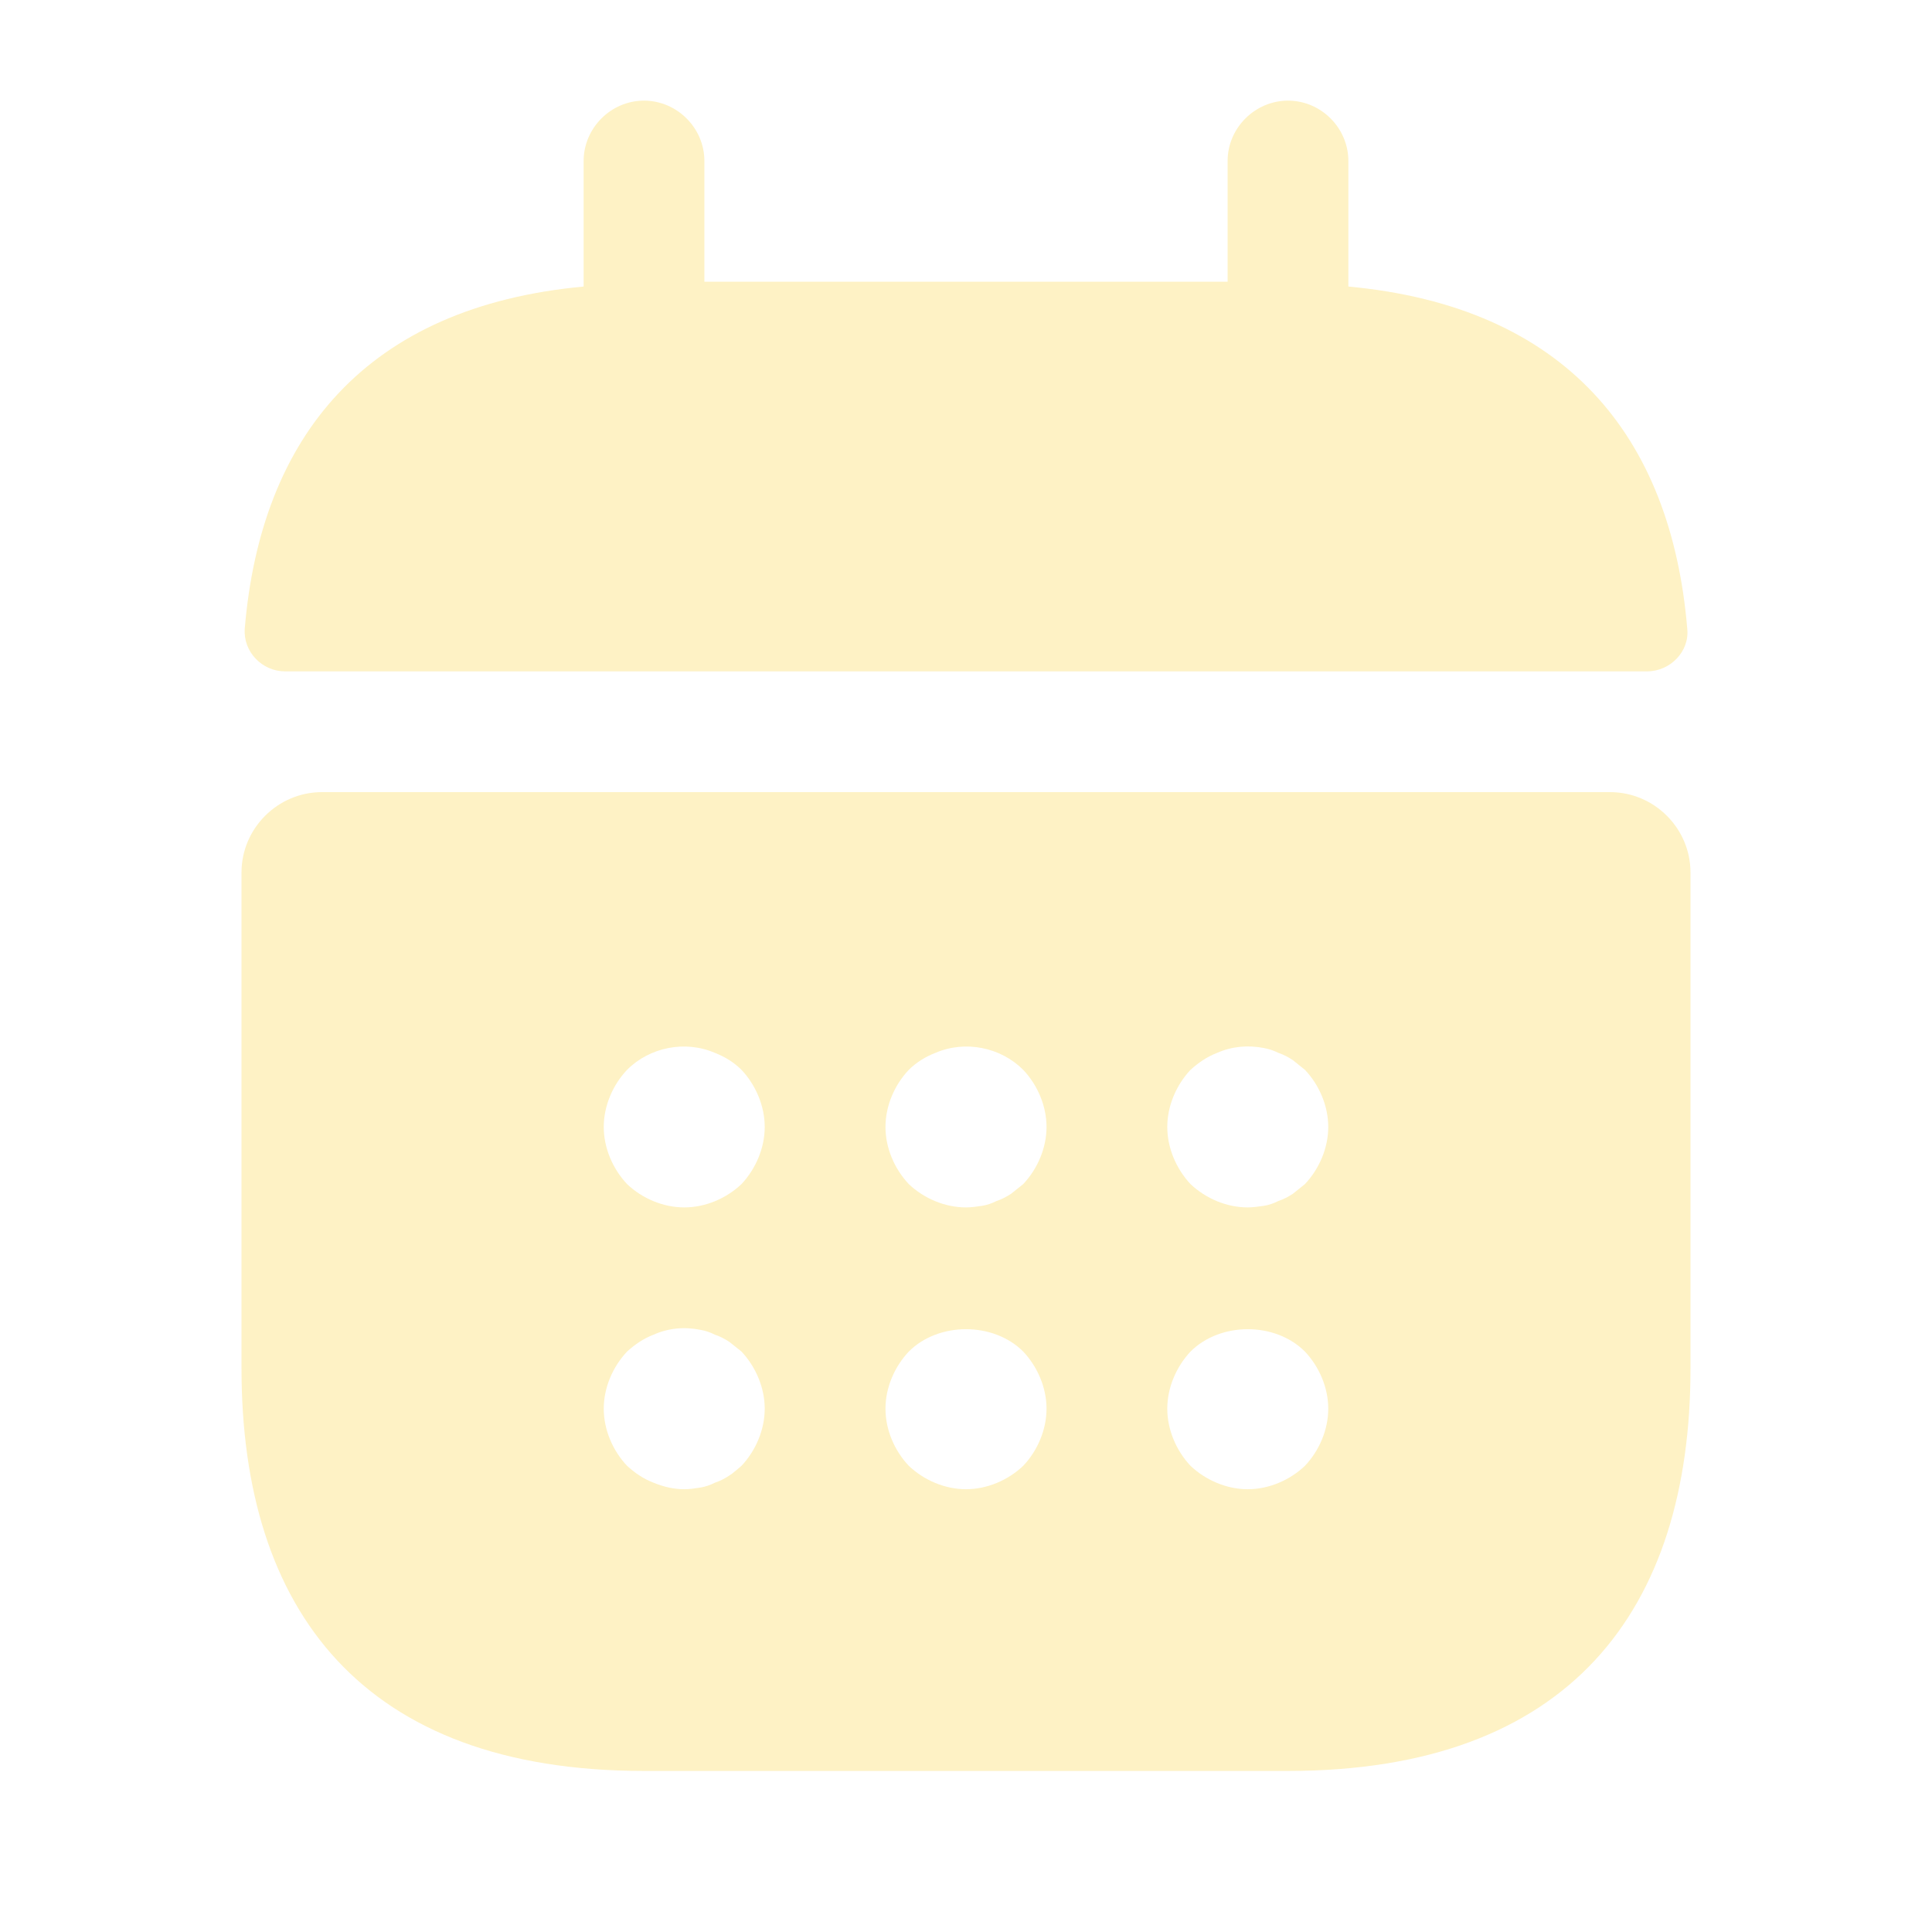
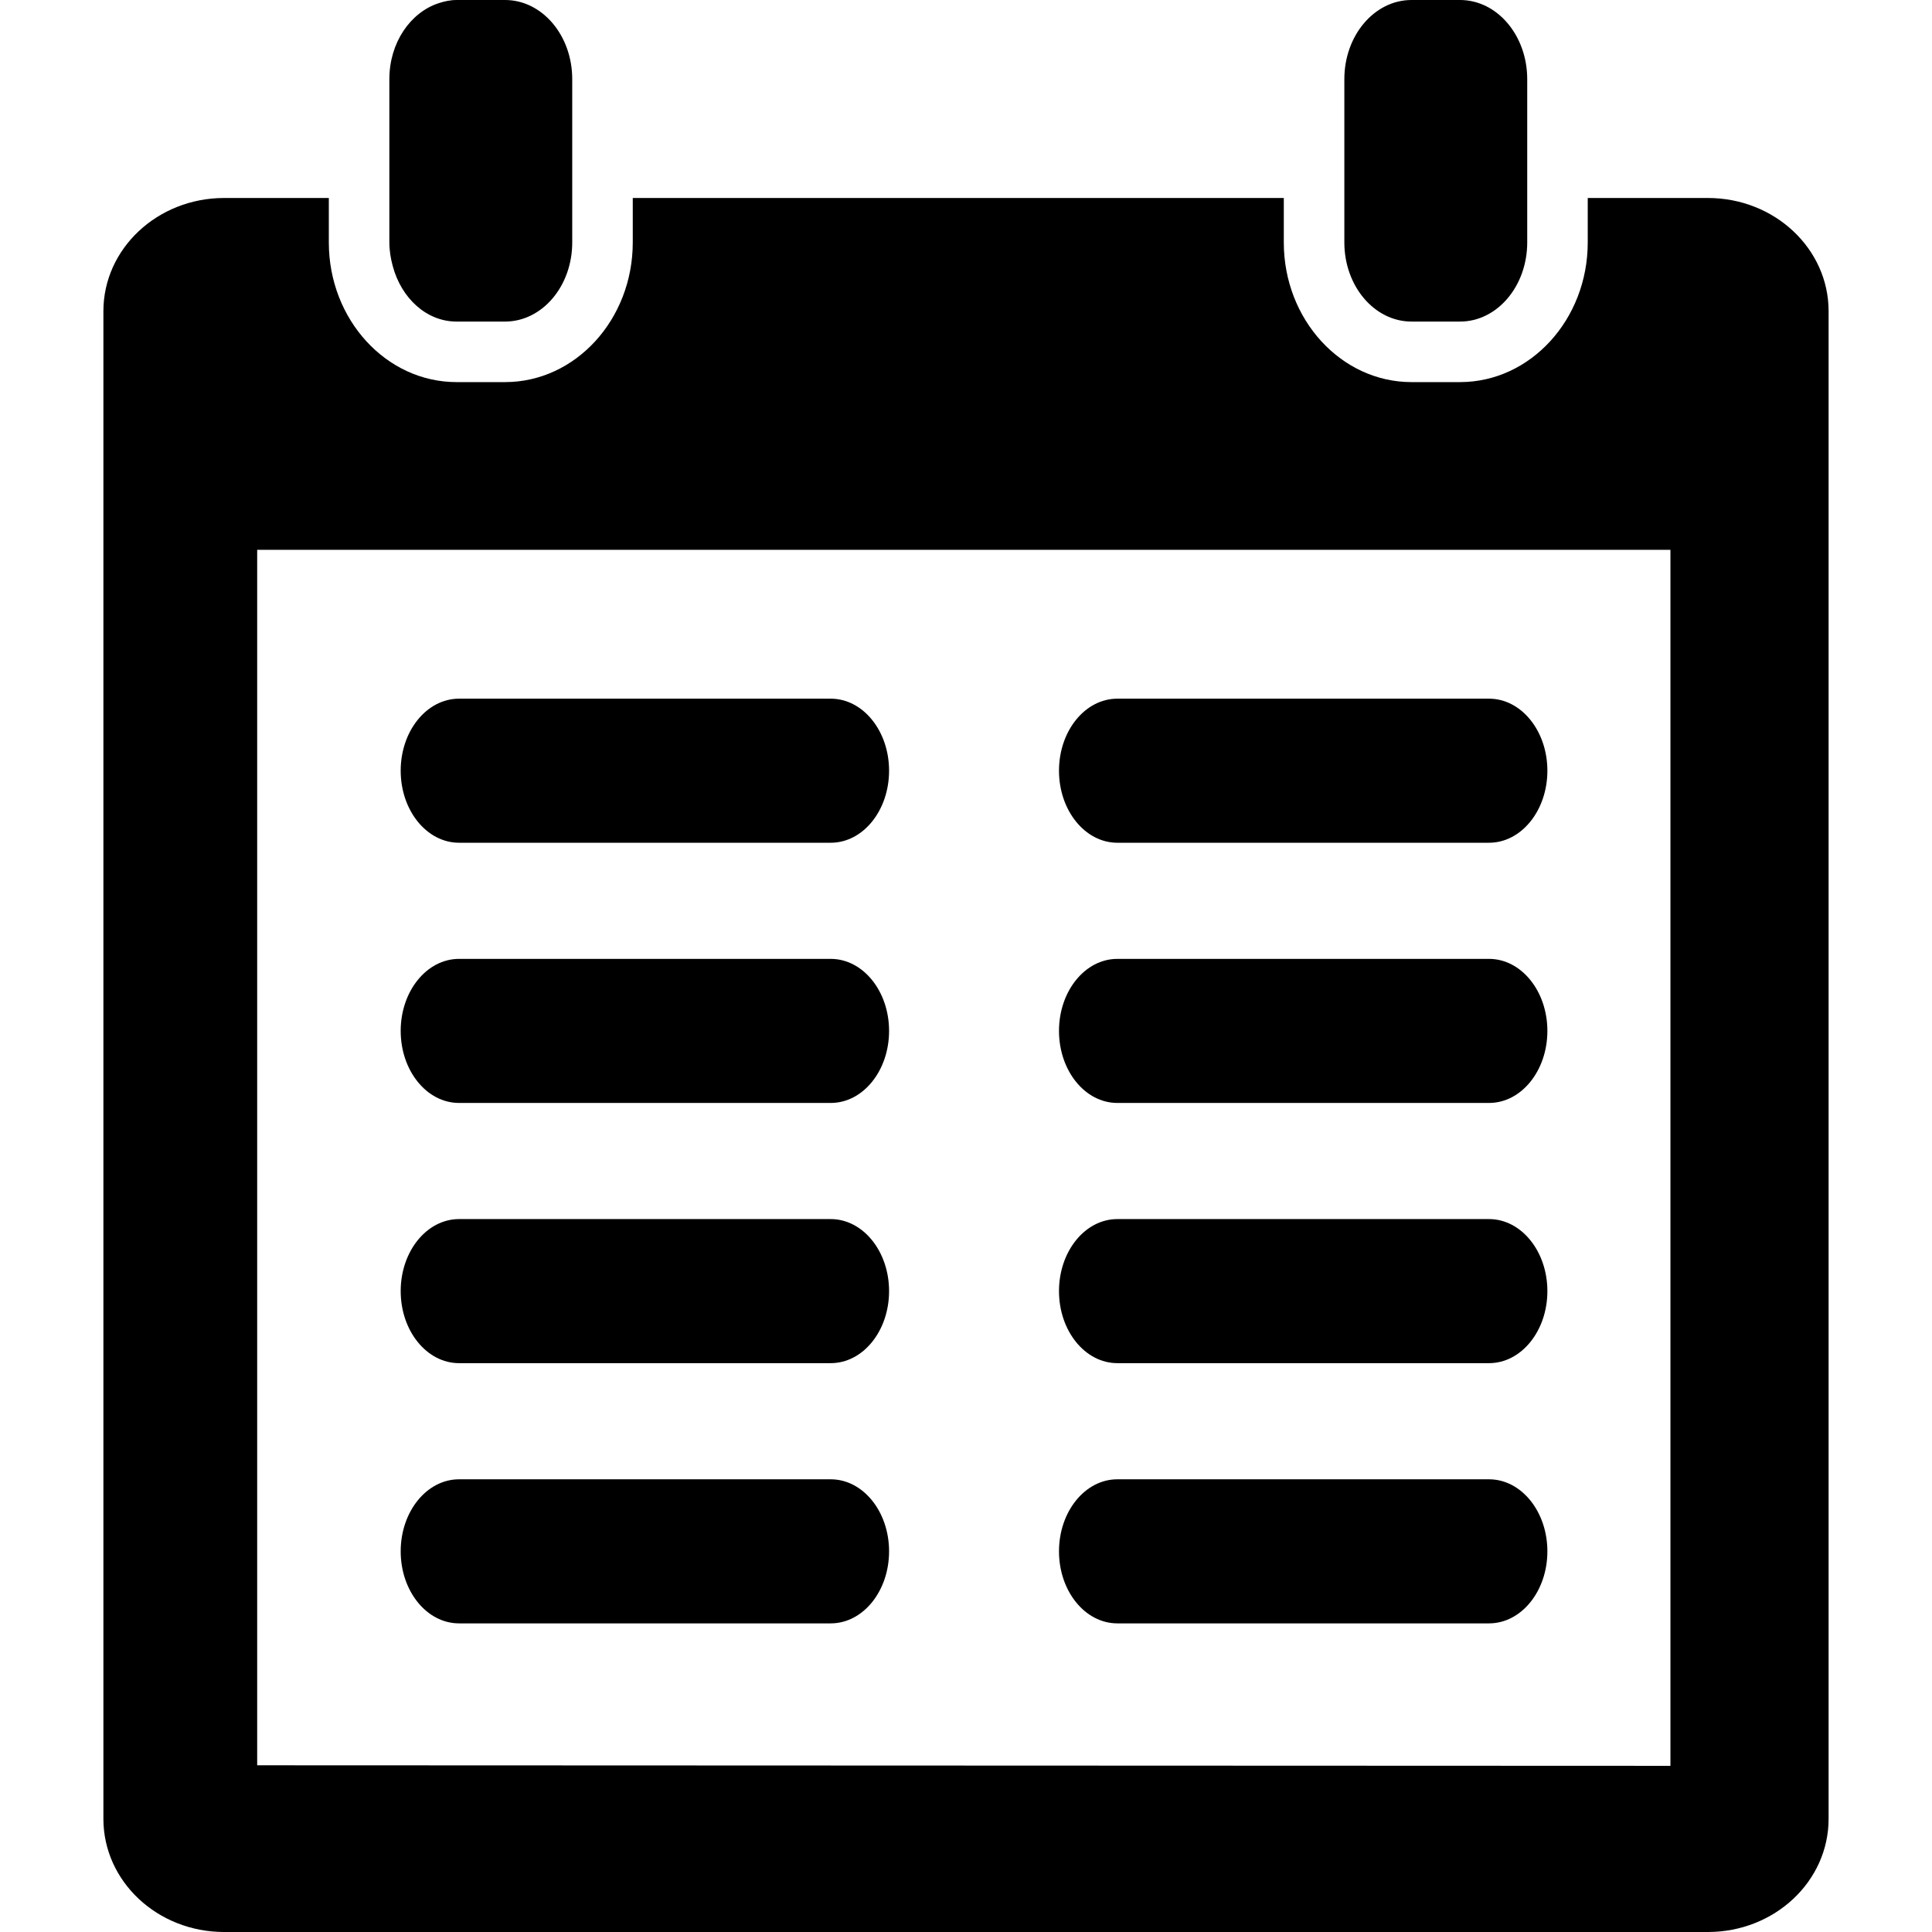
- <svg xmlns="http://www.w3.org/2000/svg" width="22" height="22" viewBox="0 0 22 22" fill="none">
-   <path d="M15.354 3.263V1.833C15.354 1.457 15.043 1.146 14.667 1.146C14.291 1.146 13.979 1.457 13.979 1.833V3.208H8.021V1.833C8.021 1.457 7.709 1.146 7.333 1.146C6.958 1.146 6.646 1.457 6.646 1.833V3.263C4.171 3.492 2.97 4.968 2.787 7.159C2.768 7.425 2.988 7.645 3.245 7.645H18.755C19.021 7.645 19.241 7.416 19.213 7.159C19.03 4.968 17.829 3.492 15.354 3.263Z" fill="#FEF2C5" />
-   <path d="M18.333 9.02H3.667C3.163 9.02 2.75 9.432 2.75 9.936V15.583C2.75 18.333 4.125 20.166 7.333 20.166H14.667C17.875 20.166 19.25 18.333 19.25 15.583V9.936C19.25 9.432 18.837 9.02 18.333 9.02ZM8.443 16.692C8.397 16.729 8.351 16.774 8.305 16.802C8.25 16.839 8.195 16.866 8.14 16.884C8.085 16.912 8.03 16.93 7.975 16.939C7.911 16.949 7.856 16.958 7.792 16.958C7.673 16.958 7.553 16.93 7.443 16.884C7.324 16.839 7.232 16.774 7.141 16.692C6.976 16.518 6.875 16.279 6.875 16.041C6.875 15.803 6.976 15.565 7.141 15.39C7.232 15.308 7.324 15.244 7.443 15.198C7.608 15.124 7.792 15.106 7.975 15.143C8.03 15.152 8.085 15.17 8.14 15.198C8.195 15.216 8.25 15.244 8.305 15.28C8.351 15.317 8.397 15.354 8.443 15.39C8.607 15.565 8.708 15.803 8.708 16.041C8.708 16.279 8.607 16.518 8.443 16.692ZM8.443 13.484C8.268 13.649 8.03 13.749 7.792 13.749C7.553 13.749 7.315 13.649 7.141 13.484C6.976 13.309 6.875 13.071 6.875 12.833C6.875 12.595 6.976 12.356 7.141 12.182C7.397 11.925 7.801 11.843 8.14 11.989C8.259 12.035 8.36 12.1 8.443 12.182C8.607 12.356 8.708 12.595 8.708 12.833C8.708 13.071 8.607 13.309 8.443 13.484ZM11.651 16.692C11.477 16.857 11.238 16.958 11 16.958C10.762 16.958 10.523 16.857 10.349 16.692C10.184 16.518 10.083 16.279 10.083 16.041C10.083 15.803 10.184 15.565 10.349 15.39C10.688 15.051 11.312 15.051 11.651 15.39C11.816 15.565 11.917 15.803 11.917 16.041C11.917 16.279 11.816 16.518 11.651 16.692ZM11.651 13.484C11.605 13.52 11.559 13.557 11.513 13.594C11.458 13.63 11.403 13.658 11.348 13.676C11.293 13.704 11.238 13.722 11.183 13.731C11.119 13.74 11.064 13.749 11 13.749C10.762 13.749 10.523 13.649 10.349 13.484C10.184 13.309 10.083 13.071 10.083 12.833C10.083 12.595 10.184 12.356 10.349 12.182C10.432 12.1 10.533 12.035 10.652 11.989C10.991 11.843 11.394 11.925 11.651 12.182C11.816 12.356 11.917 12.595 11.917 12.833C11.917 13.071 11.816 13.309 11.651 13.484ZM14.859 16.692C14.685 16.857 14.447 16.958 14.208 16.958C13.97 16.958 13.732 16.857 13.557 16.692C13.393 16.518 13.292 16.279 13.292 16.041C13.292 15.803 13.393 15.565 13.557 15.39C13.897 15.051 14.52 15.051 14.859 15.39C15.024 15.565 15.125 15.803 15.125 16.041C15.125 16.279 15.024 16.518 14.859 16.692ZM14.859 13.484C14.813 13.52 14.768 13.557 14.722 13.594C14.667 13.63 14.612 13.658 14.557 13.676C14.502 13.704 14.447 13.722 14.392 13.731C14.328 13.74 14.263 13.749 14.208 13.749C13.97 13.749 13.732 13.649 13.557 13.484C13.393 13.309 13.292 13.071 13.292 12.833C13.292 12.595 13.393 12.356 13.557 12.182C13.649 12.1 13.741 12.035 13.86 11.989C14.025 11.916 14.208 11.898 14.392 11.934C14.447 11.944 14.502 11.962 14.557 11.989C14.612 12.008 14.667 12.035 14.722 12.072C14.768 12.109 14.813 12.145 14.859 12.182C15.024 12.356 15.125 12.595 15.125 12.833C15.125 13.071 15.024 13.309 14.859 13.484Z" fill="#FEF2C5" />
+ <svg xmlns="http://www.w3.org/2000/svg" fill="#000000" version="1.1" id="Capa_1" width="800px" height="800px" viewBox="0 0 610.398 610.398" xml:space="preserve">
+   <g>
+     <g>
+       <path d="M159.567,0h-15.329c-1.956,0-3.811,0.411-5.608,0.995c-8.979,2.912-15.616,12.498-15.616,23.997v10.552v27.009v14.052    c0,2.611,0.435,5.078,1.066,7.44c2.702,10.146,10.653,17.552,20.158,17.552h15.329c11.724,0,21.224-11.188,21.224-24.992V62.553    V35.544V24.992C180.791,11.188,171.291,0,159.567,0z" />
+       <path d="M461.288,0h-15.329c-11.724,0-21.224,11.188-21.224,24.992v10.552v27.009v14.052c0,13.804,9.5,24.992,21.224,24.992    h15.329c11.724,0,21.224-11.188,21.224-24.992V62.553V35.544V24.992C482.507,11.188,473.007,0,461.288,0z" />
+       <path d="M539.586,62.553h-37.954v14.052c0,24.327-18.102,44.117-40.349,44.117h-15.329c-22.247,0-40.349-19.79-40.349-44.117    V62.553H199.916v14.052c0,24.327-18.102,44.117-40.349,44.117h-15.329c-22.248,0-40.349-19.79-40.349-44.117V62.553H70.818    c-21.066,0-38.15,16.017-38.15,35.764v476.318c0,19.784,17.083,35.764,38.15,35.764h468.763c21.085,0,38.149-15.984,38.149-35.764    V98.322C577.735,78.575,560.671,62.553,539.586,62.553z M527.757,557.9l-446.502-0.172V173.717h446.502V557.9z" />
+       <path d="M353.017,266.258h117.428c10.193,0,18.437-10.179,18.437-22.759s-8.248-22.759-18.437-22.759H353.017    c-10.193,0-18.437,10.179-18.437,22.759C334.58,256.074,342.823,266.258,353.017,266.258z" />
+       <path d="M353.017,348.467h117.428c10.193,0,18.437-10.179,18.437-22.759c0-12.579-8.248-22.758-18.437-22.758H353.017    c-10.193,0-18.437,10.179-18.437,22.758C334.58,338.288,342.823,348.467,353.017,348.467z" />
+       <path d="M353.017,430.676h117.428c10.193,0,18.437-10.18,18.437-22.759s-8.248-22.759-18.437-22.759H353.017    c-10.193,0-18.437,10.18-18.437,22.759S342.823,430.676,353.017,430.676z" />
+       <path d="M353.017,512.89h117.428c10.193,0,18.437-10.18,18.437-22.759c0-12.58-8.248-22.759-18.437-22.759H353.017    c-10.193,0-18.437,10.179-18.437,22.759C334.58,502.71,342.823,512.89,353.017,512.89z" />
+       <path d="M145.032,266.258H262.46c10.193,0,18.436-10.179,18.436-22.759s-8.248-22.759-18.436-22.759H145.032    c-10.194,0-18.437,10.179-18.437,22.759C126.596,256.074,134.838,266.258,145.032,266.258z" />
+       <path d="M145.032,348.467H262.46c10.193,0,18.436-10.179,18.436-22.759c0-12.579-8.248-22.758-18.436-22.758H145.032    c-10.194,0-18.437,10.179-18.437,22.758C126.596,338.288,134.838,348.467,145.032,348.467z" />
+       <path d="M145.032,430.676H262.46c10.193,0,18.436-10.18,18.436-22.759s-8.248-22.759-18.436-22.759H145.032    c-10.194,0-18.437,10.18-18.437,22.759S134.838,430.676,145.032,430.676z" />
+       <path d="M145.032,512.89H262.46c10.193,0,18.436-10.18,18.436-22.759c0-12.58-8.248-22.759-18.436-22.759H145.032    c-10.194,0-18.437,10.179-18.437,22.759C126.596,502.71,134.838,512.89,145.032,512.89z" />
+     </g>
+   </g>
</svg>
